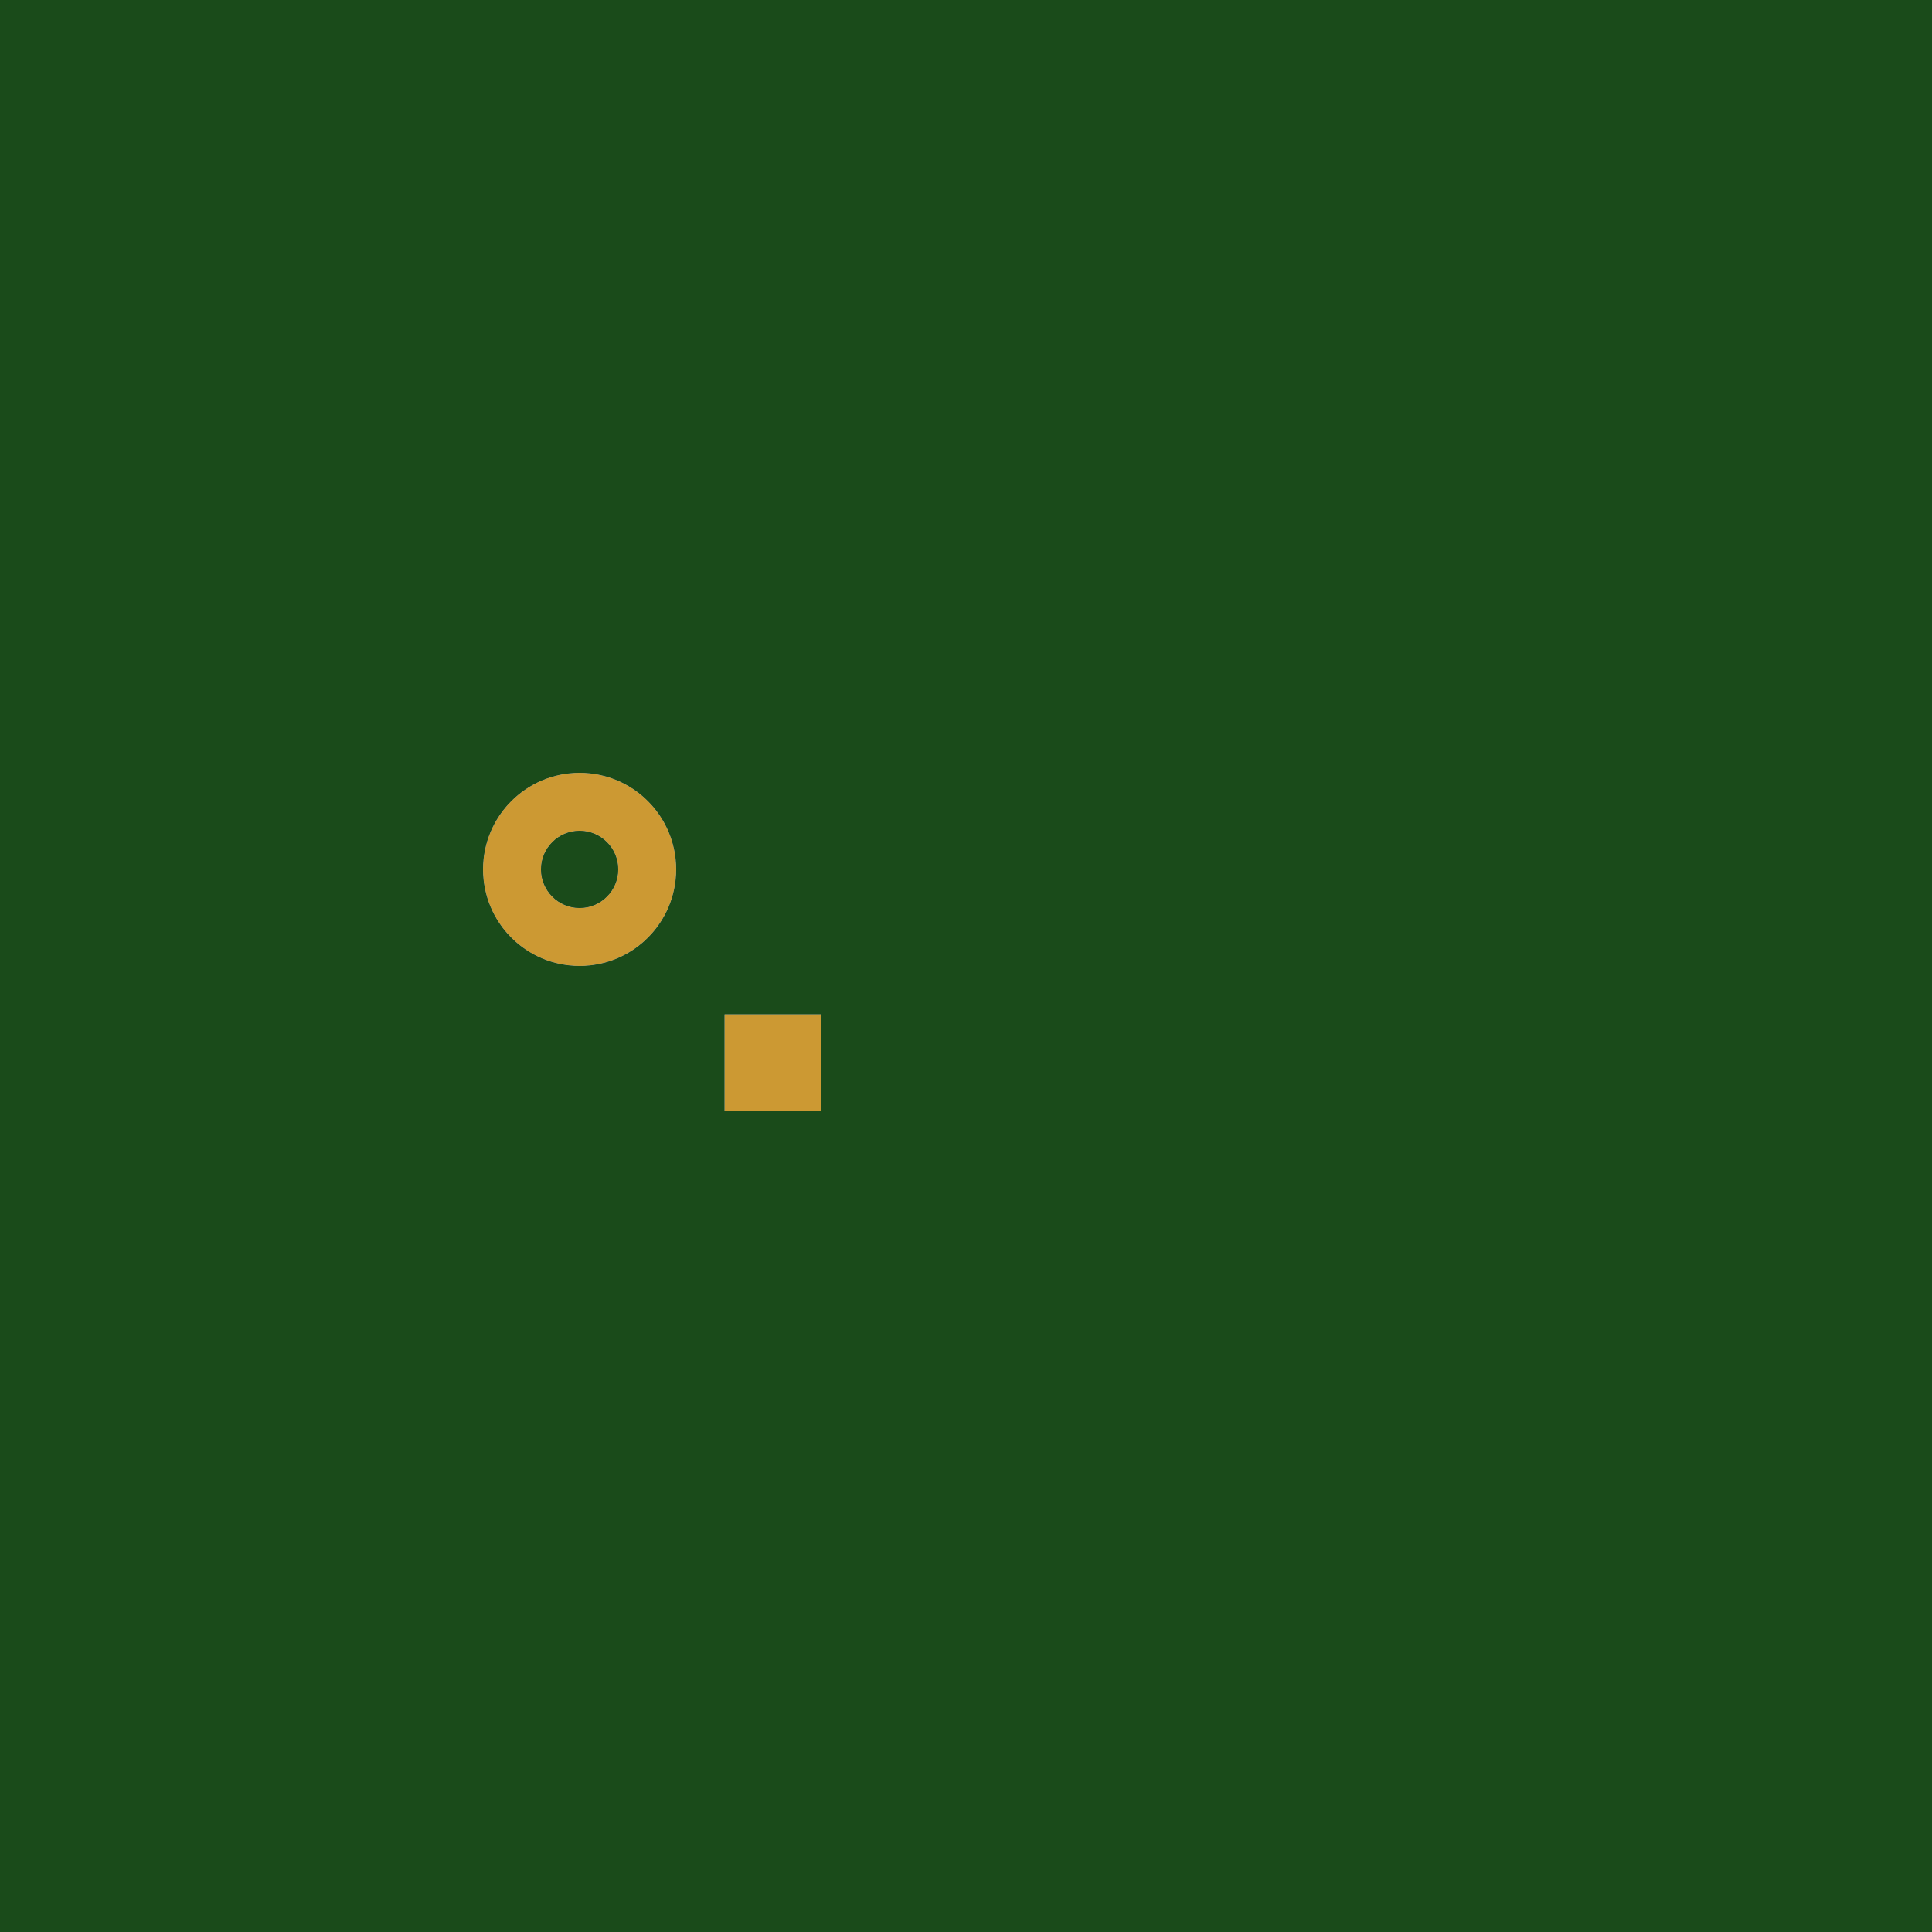
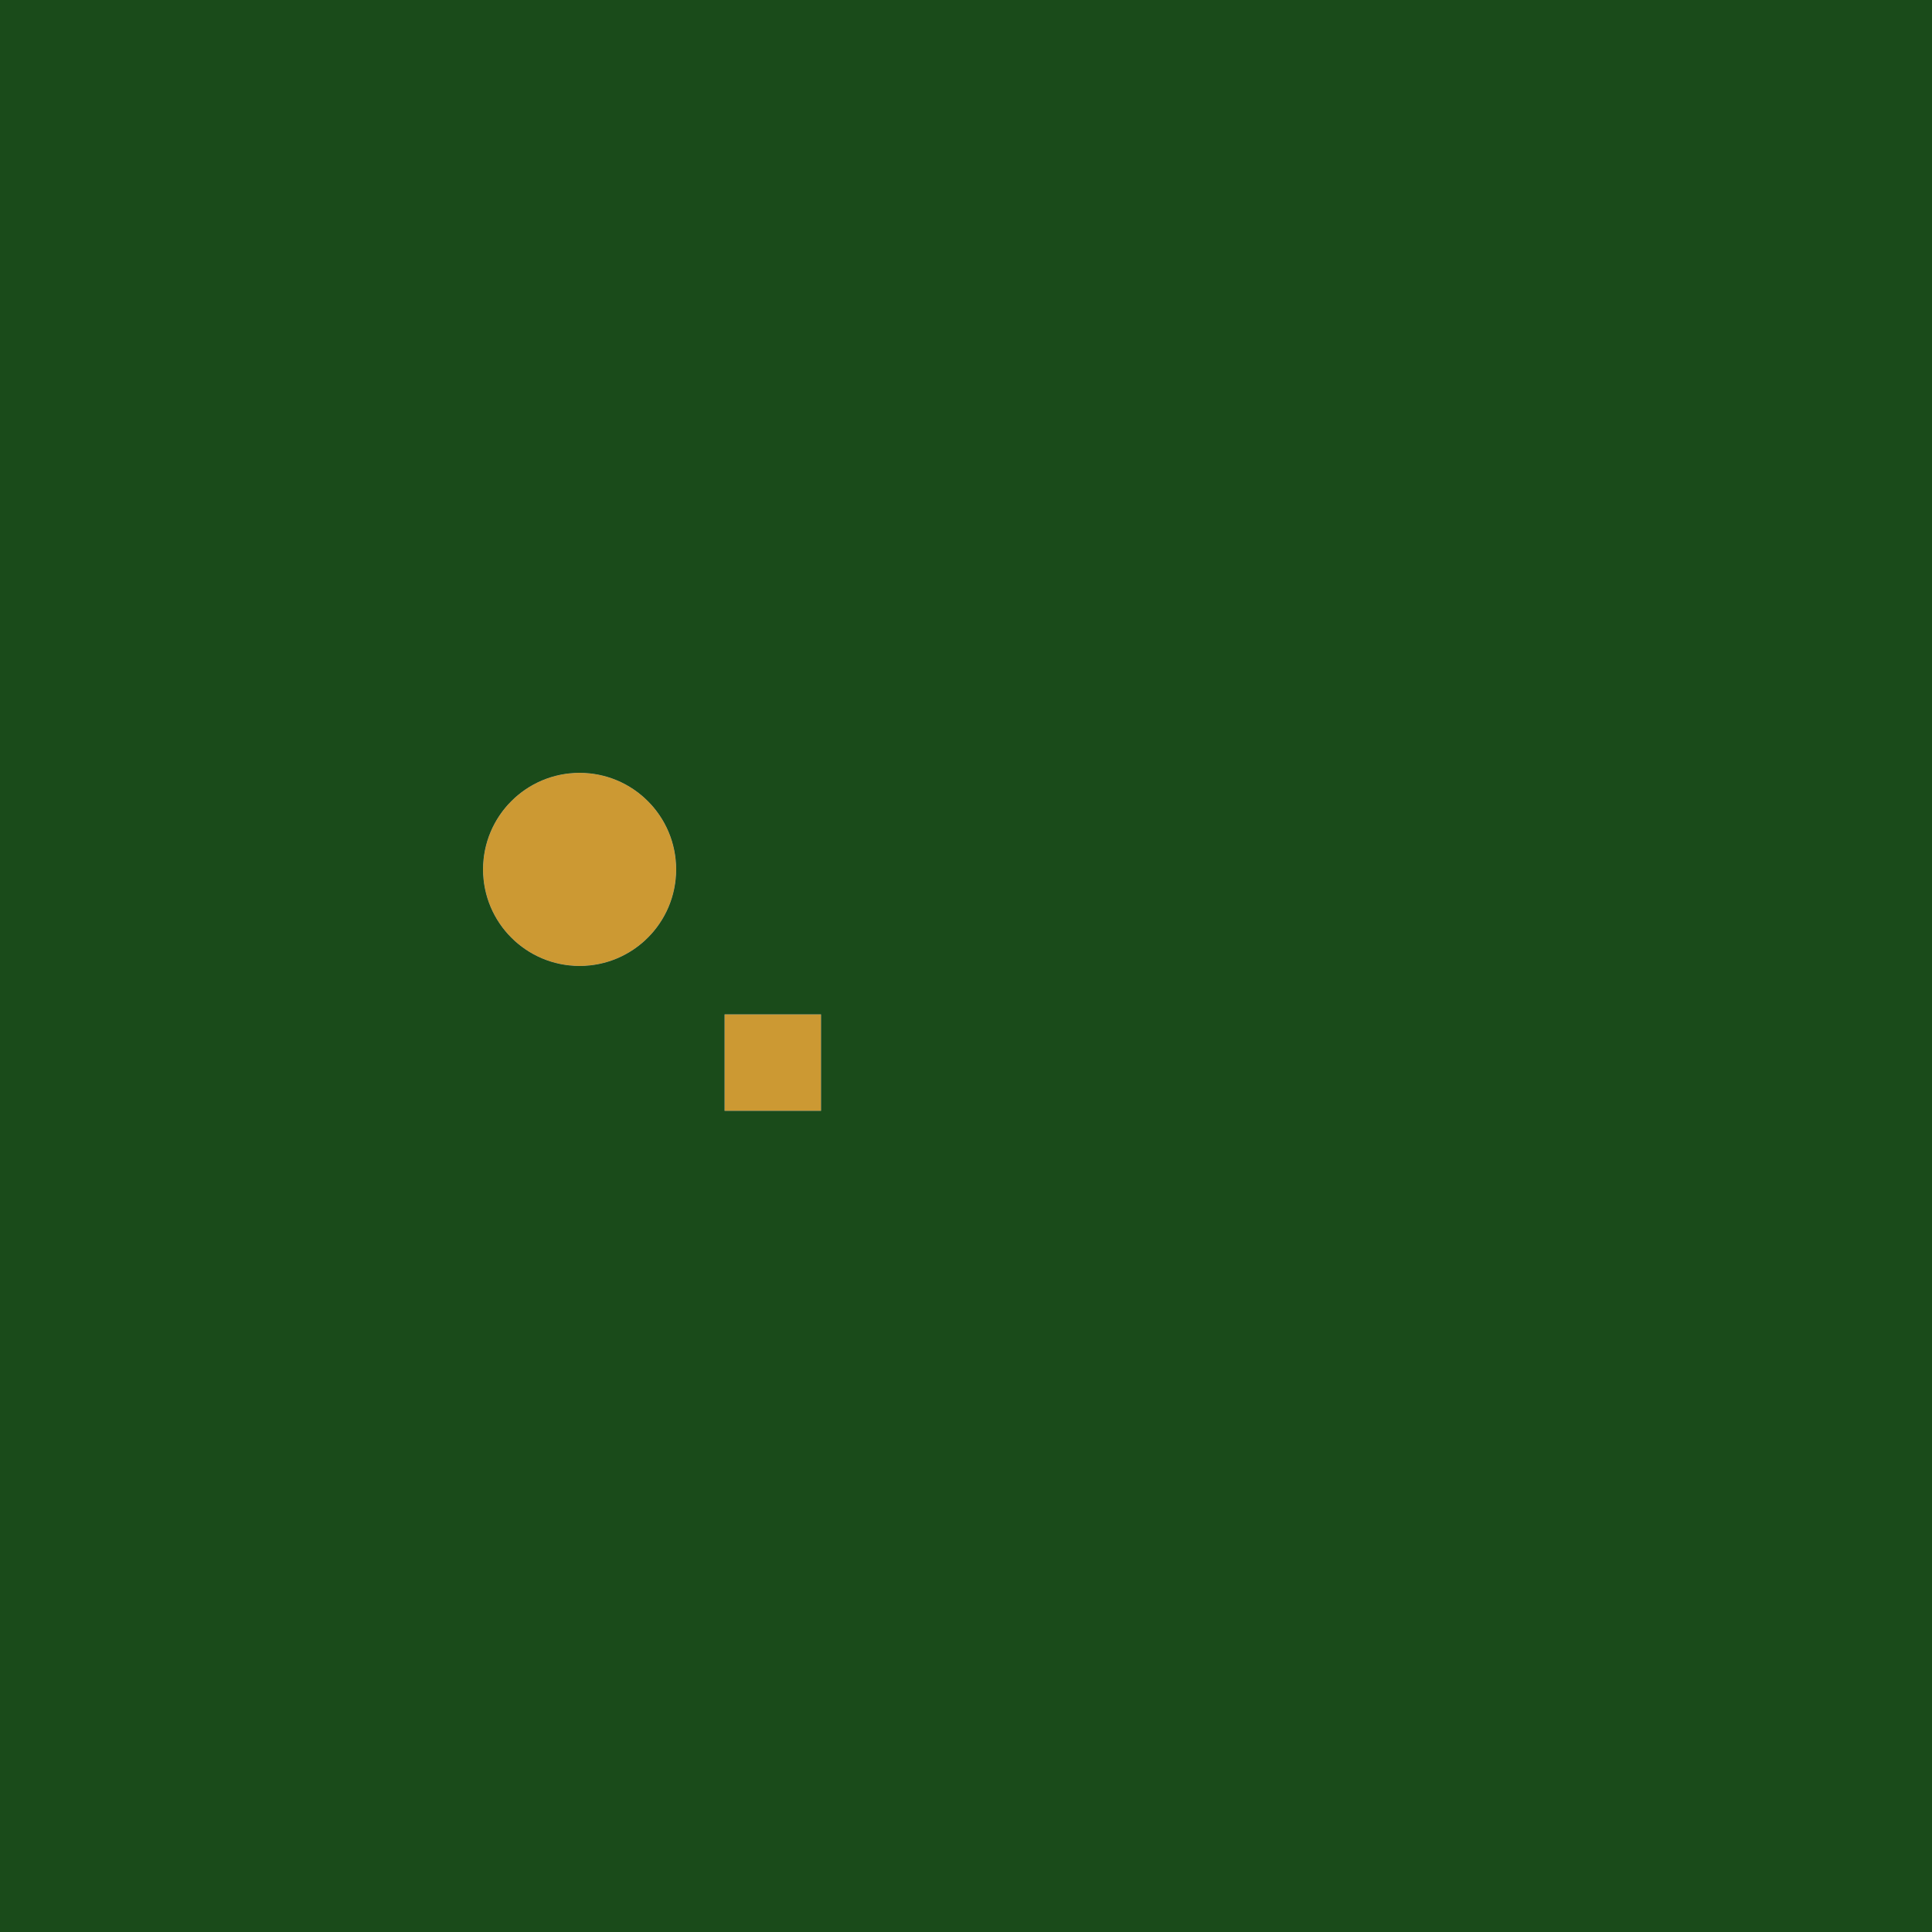
- <svg xmlns="http://www.w3.org/2000/svg" xmlns:xlink="http://www.w3.org/1999/xlink" version="1.1" stroke-linecap="round" stroke-linejoin="round" stroke-width="0" fill-rule="evenodd" clip-rule="evenodd" id="VjZOVMdsL61X_bottom" viewBox="-10000 -10000 20000 20000" width="20mm" height="20mm">
+ <svg xmlns="http://www.w3.org/2000/svg" xmlns:xlink="http://www.w3.org/1999/xlink" version="1.1" stroke-linecap="round" stroke-linejoin="round" stroke-width="0" fill-rule="evenodd" clip-rule="evenodd" id="zksAo1a1ZYtR_bottom" viewBox="-10000 -10000 20000 20000" width="20mm" height="20mm">
  <defs>
-     <style>.VjZOVMdsL61X_fr4 {color: #666666;}
- .VjZOVMdsL61X_cu {color: #cccccc;}
- .VjZOVMdsL61X_cf {color: #cc9933;}
- .VjZOVMdsL61X_sm {color: #004200; opacity: 0.749;}
- .VjZOVMdsL61X_ss {color: #ffffff;}
- .VjZOVMdsL61X_sp {color: #999999;}
- .VjZOVMdsL61X_out {color: #000000;}</style>
-     <rect x="-500" y="-500" width="1000" height="1000" id="AI873mseQkuv_pad-10" />
-     <mask id="AI873mseQkuv_pad-11_1" fill="#000" stroke="#000">
-       <g>
-         <rect x="-1000" y="-1000" width="2000" height="2000" fill="#fff" />
-         <circle cx="0" cy="0" r="400" />
-       </g>
-     </mask>
-     <g id="AI873mseQkuv_pad-11">
-       <g mask="url(#AI873mseQkuv_pad-11_1)">
-         <circle cx="0" cy="0" r="1000" />
-       </g>
+     <style>.zksAo1a1ZYtR_fr4 {color: #666666;}
+ .zksAo1a1ZYtR_cu {color: #cccccc;}
+ .zksAo1a1ZYtR_cf {color: #cc9933;}
+ .zksAo1a1ZYtR_sm {color: #004200; opacity: 0.749;}
+ .zksAo1a1ZYtR_ss {color: #ffffff;}
+ .zksAo1a1ZYtR_sp {color: #999999;}
+ .zksAo1a1ZYtR_out {color: #000000;}</style>
+     <rect x="-500" y="-500" width="1000" height="1000" id="O2QStUUvuaU2_pad-10" />
+     <circle cx="0" cy="0" r="1000" id="O2QStUUvuaU2_pad-11" />
+     <rect x="-500" y="-500" width="1000" height="1000" id="v9MV_YcrNCh8_pad-10" />
+     <circle cx="0" cy="0" r="1000" id="v9MV_YcrNCh8_pad-11" />
+     <g id="zksAo1a1ZYtR_bottom_copper">
+       <use xlink:href="#O2QStUUvuaU2_pad-10" x="2000" y="-1000" />
+       <use xlink:href="#O2QStUUvuaU2_pad-11" x="4000" y="1000" />
    </g>
-     <rect x="-500" y="-500" width="1000" height="1000" id="ceVrucD6BK_j_pad-10" />
-     <mask id="ceVrucD6BK_j_pad-11_1" fill="#000" stroke="#000">
-       <g>
-         <rect x="-1000" y="-1000" width="2000" height="2000" fill="#fff" />
-         <circle cx="0" cy="0" r="400" />
-       </g>
-     </mask>
-     <g id="ceVrucD6BK_j_pad-11">
-       <g mask="url(#ceVrucD6BK_j_pad-11_1)">
-         <circle cx="0" cy="0" r="1000" />
-       </g>
+     <g id="zksAo1a1ZYtR_bottom_soldermask">
+       <use xlink:href="#v9MV_YcrNCh8_pad-10" x="2000" y="-1000" />
+       <use xlink:href="#v9MV_YcrNCh8_pad-11" x="4000" y="1000" />
    </g>
-     <g id="VjZOVMdsL61X_bottom_copper">
-       <use xlink:href="#AI873mseQkuv_pad-10" x="2000" y="-1000" />
-       <use xlink:href="#AI873mseQkuv_pad-11" x="4000" y="1000" />
-     </g>
-     <g id="VjZOVMdsL61X_bottom_soldermask">
-       <use xlink:href="#ceVrucD6BK_j_pad-10" x="2000" y="-1000" />
-       <use xlink:href="#ceVrucD6BK_j_pad-11" x="4000" y="1000" />
-     </g>
-     <clipPath id="VjZOVMdsL61X_bottom_outline">
+     <clipPath id="zksAo1a1ZYtR_bottom_outline">
      <path d="M -10000 -10000 10000 -10000 10000 10000 -10000 10000 -10000 -10000" fill="none" stroke-width="50" />
    </clipPath>
-     <mask id="VjZOVMdsL61X_bottom_mech-mask">
+     <mask id="zksAo1a1ZYtR_bottom_mech-mask">
      <g fill="#000" stroke="#000">
        <rect x="-10000" y="-10000" width="20000" height="20000" fill="#fff" />
      </g>
    </mask>
-     <mask id="VjZOVMdsL61X_bottom_cf-mask">
+     <mask id="zksAo1a1ZYtR_bottom_cf-mask">
      <g fill="#fff" stroke="#fff">
-         <use xlink:href="#VjZOVMdsL61X_bottom_soldermask" />
+         <use xlink:href="#zksAo1a1ZYtR_bottom_soldermask" />
      </g>
    </mask>
-     <mask id="VjZOVMdsL61X_bottom_sm-mask">
+     <mask id="zksAo1a1ZYtR_bottom_sm-mask">
      <g fill="#000" stroke="#000">
        <rect x="-10000" y="-10000" width="20000" height="20000" fill="#fff" />
-         <use xlink:href="#VjZOVMdsL61X_bottom_soldermask" />
+         <use xlink:href="#zksAo1a1ZYtR_bottom_soldermask" />
      </g>
    </mask>
  </defs>
  <g transform="translate(0,0) scale(1,-1)">
-     <g mask="url(#VjZOVMdsL61X_bottom_mech-mask)" clip-path="url(#VjZOVMdsL61X_bottom_outline)" transform="translate(0,0) scale(-1,1)">
-       <rect x="-10000" y="-10000" width="20000" height="20000" fill="currentColor" class="VjZOVMdsL61X_fr4" />
-       <use xlink:href="#VjZOVMdsL61X_bottom_copper" fill="currentColor" stroke="currentColor" class="VjZOVMdsL61X_cu" />
-       <use xlink:href="#VjZOVMdsL61X_bottom_copper" fill="currentColor" stroke="currentColor" class="VjZOVMdsL61X_cf" mask="url(#VjZOVMdsL61X_bottom_cf-mask)" />
-       <g mask="url(#VjZOVMdsL61X_bottom_sm-mask)">
-         <rect x="-10000" y="-10000" width="20000" height="20000" fill="currentColor" class="VjZOVMdsL61X_sm" />
+     <g mask="url(#zksAo1a1ZYtR_bottom_mech-mask)" clip-path="url(#zksAo1a1ZYtR_bottom_outline)" transform="translate(0,0) scale(-1,1)">
+       <rect x="-10000" y="-10000" width="20000" height="20000" fill="currentColor" class="zksAo1a1ZYtR_fr4" />
+       <use xlink:href="#zksAo1a1ZYtR_bottom_copper" fill="currentColor" stroke="currentColor" class="zksAo1a1ZYtR_cu" />
+       <use xlink:href="#zksAo1a1ZYtR_bottom_copper" fill="currentColor" stroke="currentColor" class="zksAo1a1ZYtR_cf" mask="url(#zksAo1a1ZYtR_bottom_cf-mask)" />
+       <g mask="url(#zksAo1a1ZYtR_bottom_sm-mask)">
+         <rect x="-10000" y="-10000" width="20000" height="20000" fill="currentColor" class="zksAo1a1ZYtR_sm" />
      </g>
    </g>
  </g>
</svg>
